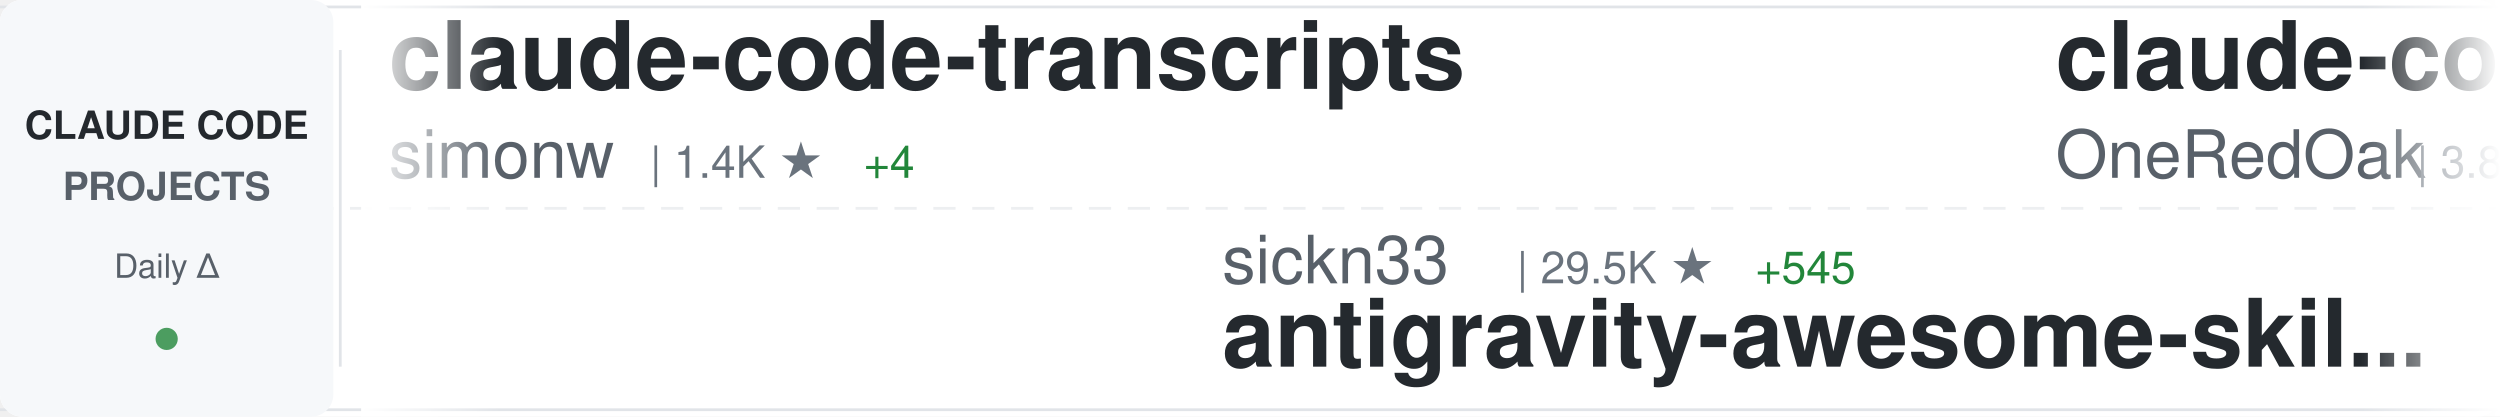
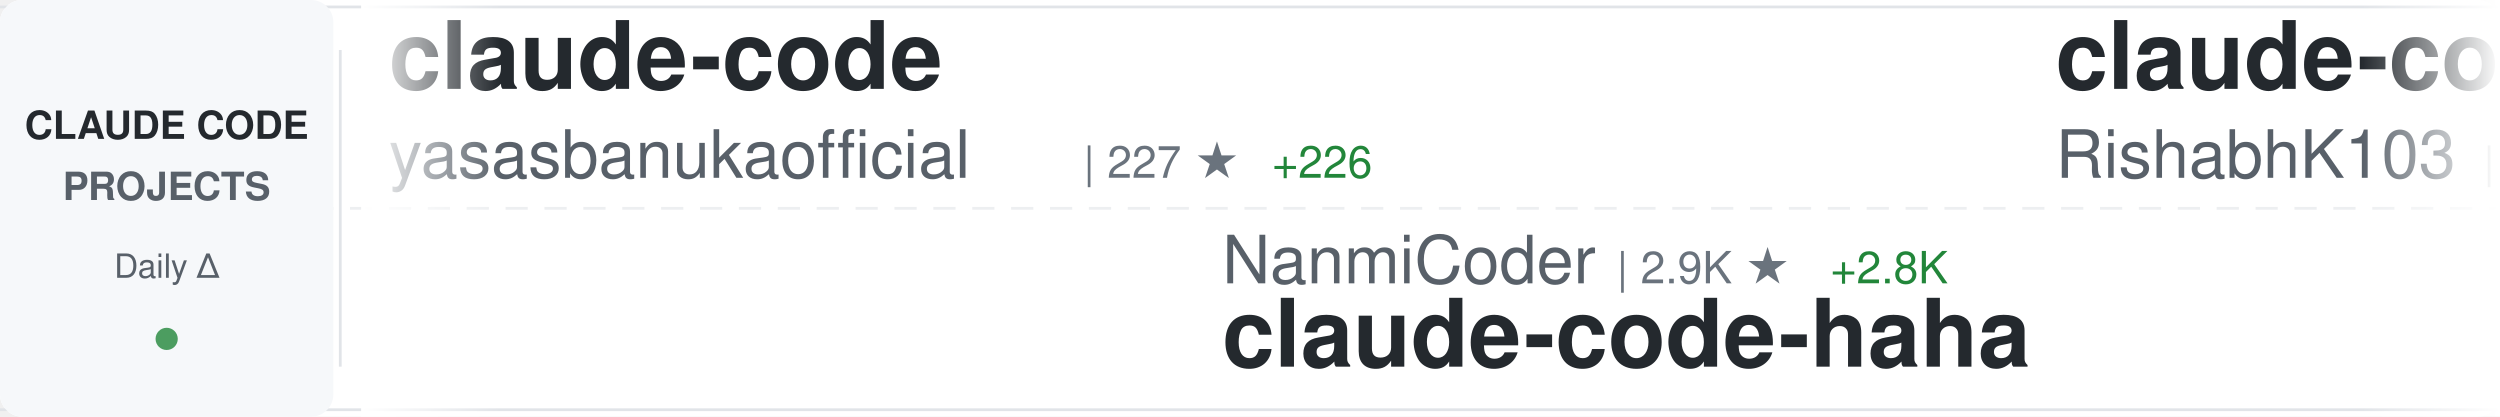
<svg xmlns="http://www.w3.org/2000/svg" width="900" height="150">
  <defs>
    <linearGradient id="awesomeLeftFade" x1="0%" y1="0%" x2="100%" y2="0%">
      <stop offset="0%" style="stop-color:#ffffff;stop-opacity:1" />
      <stop offset="100%" style="stop-color:#ffffff;stop-opacity:0" />
    </linearGradient>
    <linearGradient id="awesomeRightFade" x1="0%" y1="0%" x2="100%" y2="0%">
      <stop offset="0%" style="stop-color:#ffffff;stop-opacity:0" />
      <stop offset="100%" style="stop-color:#ffffff;stop-opacity:1" />
    </linearGradient>
  </defs>
  <rect width="900" height="150" fill="#ffffff" rx="8" />
  <rect x="0" y="2" width="900" height="1" fill="#e1e4e8" />
  <rect x="0" y="147" width="900" height="1" fill="#e1e4e8" />
  <line x1="0" y1="75" x2="900" y2="75" stroke="#e1e4e8" stroke-width="1" stroke-dasharray="8 6" opacity="0.6" />
  <rect x="0" y="0" width="120" height="150" fill="#f6f8fa" rx="8" />
  <text x="60" y="50" font-family="-apple-system, BlinkMacSystemFont, 'Segoe UI', Helvetica, Arial, sans-serif" font-size="14" font-weight="600" fill="#24292e" text-anchor="middle">CLAUDE CODE</text>
  <text x="60" y="72" font-family="-apple-system, BlinkMacSystemFont, 'Segoe UI', Helvetica, Arial, sans-serif" font-size="14" font-weight="600" fill="#586069" text-anchor="middle">PROJECTS</text>
  <text x="60" y="100" font-family="-apple-system, BlinkMacSystemFont, 'Segoe UI', Helvetica, Arial, sans-serif" font-size="12" font-weight="500" fill="#586069" text-anchor="middle">Daily Δ</text>
  <circle cx="60" cy="122" r="4" fill="#22863a" opacity="0.8" />
  <rect x="122" y="18" width="1" height="114" fill="#e1e4e8" />
  <clipPath id="awesomeTickerClip">
    <rect x="130" y="0" width="770" height="150" />
  </clipPath>
  <g clip-path="url(#awesomeTickerClip)">
    <g id="awesomeTickerItems">
      <animateTransform attributeName="transform" attributeType="XML" type="translate" from="0 0" to="-3000 0" dur="54s" repeatCount="indefinite" />
      <g transform="translate(0, 0)">
-         <text x="140" y="32" font-family="-apple-system, BlinkMacSystemFont, 'Segoe UI', Helvetica, Arial, sans-serif" font-size="34" font-weight="600" fill="#24292e">claude-code-transcripts</text>
-         <text x="140" y="64" font-family="-apple-system, BlinkMacSystemFont, 'Segoe UI', Helvetica, Arial, sans-serif" font-size="24" font-weight="400" fill="#586069">simonw</text>
-         <text x="234" y="64" font-family="-apple-system, BlinkMacSystemFont, 'Segoe UI', Helvetica, Arial, sans-serif" font-size="16" font-weight="500" fill="#6a737d">| 1.4K ★</text>
-         <text x="311" y="64" font-family="-apple-system, BlinkMacSystemFont, 'Segoe UI', Helvetica, Arial, sans-serif" font-size="16" font-weight="500" fill="#22863a"> +4</text>
+         <text x="140" y="32" font-family="-apple-system, BlinkMacSystemFont, 'Segoe UI', Helvetica, Arial, sans-serif" font-size="34" font-weight="600" fill="#24292e">claude-code</text>
+         <text x="140" y="64" font-family="-apple-system, BlinkMacSystemFont, 'Segoe UI', Helvetica, Arial, sans-serif" font-size="24" font-weight="400" fill="#586069">yasasbanukaofficial</text>
+         <text x="390" y="64" font-family="-apple-system, BlinkMacSystemFont, 'Segoe UI', Helvetica, Arial, sans-serif" font-size="16" font-weight="500" fill="#6a737d">| 227 ★</text>
+         <text x="458" y="64" font-family="-apple-system, BlinkMacSystemFont, 'Segoe UI', Helvetica, Arial, sans-serif" font-size="16" font-weight="500" fill="#22863a"> +226</text>
      </g>
      <g transform="translate(300, 0)">
-         <text x="140" y="102" font-family="-apple-system, BlinkMacSystemFont, 'Segoe UI', Helvetica, Arial, sans-serif" font-size="24" font-weight="400" fill="#586069">sickn33</text>
-         <text x="246" y="102" font-family="-apple-system, BlinkMacSystemFont, 'Segoe UI', Helvetica, Arial, sans-serif" font-size="16" font-weight="500" fill="#6a737d">| 29.5K ★</text>
-         <text x="332" y="102" font-family="-apple-system, BlinkMacSystemFont, 'Segoe UI', Helvetica, Arial, sans-serif" font-size="16" font-weight="500" fill="#22863a"> +545</text>
-         <text x="140" y="132" font-family="-apple-system, BlinkMacSystemFont, 'Segoe UI', Helvetica, Arial, sans-serif" font-size="34" font-weight="600" fill="#24292e">antigravity-awesome-skil...</text>
+         <text x="140" y="102" font-family="-apple-system, BlinkMacSystemFont, 'Segoe UI', Helvetica, Arial, sans-serif" font-size="24" font-weight="400" fill="#586069">NanmiCoder</text>
+         <text x="282" y="102" font-family="-apple-system, BlinkMacSystemFont, 'Segoe UI', Helvetica, Arial, sans-serif" font-size="16" font-weight="500" fill="#6a737d">| 2.9K ★</text>
+         <text x="359" y="102" font-family="-apple-system, BlinkMacSystemFont, 'Segoe UI', Helvetica, Arial, sans-serif" font-size="16" font-weight="500" fill="#22863a"> +2.8K</text>
+         <text x="140" y="132" font-family="-apple-system, BlinkMacSystemFont, 'Segoe UI', Helvetica, Arial, sans-serif" font-size="34" font-weight="600" fill="#24292e">claude-code-haha</text>
      </g>
      <g transform="translate(600, 0)">
-         <text x="140" y="32" font-family="-apple-system, BlinkMacSystemFont, 'Segoe UI', Helvetica, Arial, sans-serif" font-size="34" font-weight="600" fill="#24292e">claude-code-workflows</text>
-         <text x="140" y="64" font-family="-apple-system, BlinkMacSystemFont, 'Segoe UI', Helvetica, Arial, sans-serif" font-size="24" font-weight="400" fill="#586069">OneRedOak</text>
-         <text x="270" y="64" font-family="-apple-system, BlinkMacSystemFont, 'Segoe UI', Helvetica, Arial, sans-serif" font-size="16" font-weight="500" fill="#6a737d">| 3.8K ★</text>
-         <text x="347" y="64" font-family="-apple-system, BlinkMacSystemFont, 'Segoe UI', Helvetica, Arial, sans-serif" font-size="16" font-weight="500" fill="#22863a"> +5</text>
+         <text x="140" y="32" font-family="-apple-system, BlinkMacSystemFont, 'Segoe UI', Helvetica, Arial, sans-serif" font-size="34" font-weight="600" fill="#24292e">claude-code</text>
+         <text x="140" y="64" font-family="-apple-system, BlinkMacSystemFont, 'Segoe UI', Helvetica, Arial, sans-serif" font-size="24" font-weight="400" fill="#586069">RishabhK103</text>
+         <text x="294" y="64" font-family="-apple-system, BlinkMacSystemFont, 'Segoe UI', Helvetica, Arial, sans-serif" font-size="16" font-weight="500" fill="#6a737d">| 24 ★</text>
+         <text x="353" y="64" font-family="-apple-system, BlinkMacSystemFont, 'Segoe UI', Helvetica, Arial, sans-serif" font-size="16" font-weight="500" fill="#22863a"> +24</text>
      </g>
      <g transform="translate(900, 0)">
-         <text x="140" y="102" font-family="-apple-system, BlinkMacSystemFont, 'Segoe UI', Helvetica, Arial, sans-serif" font-size="24" font-weight="400" fill="#586069">0xfurai</text>
-         <text x="246" y="102" font-family="-apple-system, BlinkMacSystemFont, 'Segoe UI', Helvetica, Arial, sans-serif" font-size="16" font-weight="500" fill="#6a737d">| 806 ★</text>
-         <text x="314" y="102" font-family="-apple-system, BlinkMacSystemFont, 'Segoe UI', Helvetica, Arial, sans-serif" font-size="16" font-weight="500" fill="#22863a"> +3</text>
-         <text x="140" y="132" font-family="-apple-system, BlinkMacSystemFont, 'Segoe UI', Helvetica, Arial, sans-serif" font-size="34" font-weight="600" fill="#24292e">claude-code-subagents</text>
+         <text x="140" y="102" font-family="-apple-system, BlinkMacSystemFont, 'Segoe UI', Helvetica, Arial, sans-serif" font-size="24" font-weight="400" fill="#586069">https-deeplearning-ai</text>
+         <text x="414" y="102" font-family="-apple-system, BlinkMacSystemFont, 'Segoe UI', Helvetica, Arial, sans-serif" font-size="16" font-weight="500" fill="#6a737d">| 470 ★</text>
+         <text x="482" y="102" font-family="-apple-system, BlinkMacSystemFont, 'Segoe UI', Helvetica, Arial, sans-serif" font-size="16" font-weight="500" fill="#22863a"> +1</text>
+         <text x="140" y="132" font-family="-apple-system, BlinkMacSystemFont, 'Segoe UI', Helvetica, Arial, sans-serif" font-size="34" font-weight="600" fill="#24292e">sc-claude-code-files</text>
      </g>
      <g transform="translate(1200, 0)">
-         <text x="140" y="32" font-family="-apple-system, BlinkMacSystemFont, 'Segoe UI', Helvetica, Arial, sans-serif" font-size="34" font-weight="600" fill="#24292e">claude-code-security-rev...</text>
-         <text x="140" y="64" font-family="-apple-system, BlinkMacSystemFont, 'Segoe UI', Helvetica, Arial, sans-serif" font-size="24" font-weight="400" fill="#586069">anthropics</text>
-         <text x="282" y="64" font-family="-apple-system, BlinkMacSystemFont, 'Segoe UI', Helvetica, Arial, sans-serif" font-size="16" font-weight="500" fill="#6a737d">| 4.1K ★</text>
-         <text x="359" y="64" font-family="-apple-system, BlinkMacSystemFont, 'Segoe UI', Helvetica, Arial, sans-serif" font-size="16" font-weight="500" fill="#22863a"> +19</text>
+         <text x="140" y="32" font-family="-apple-system, BlinkMacSystemFont, 'Segoe UI', Helvetica, Arial, sans-serif" font-size="34" font-weight="600" fill="#24292e">ralph-claude-code</text>
+         <text x="140" y="64" font-family="-apple-system, BlinkMacSystemFont, 'Segoe UI', Helvetica, Arial, sans-serif" font-size="24" font-weight="400" fill="#586069">frankbria</text>
+         <text x="270" y="64" font-family="-apple-system, BlinkMacSystemFont, 'Segoe UI', Helvetica, Arial, sans-serif" font-size="16" font-weight="500" fill="#6a737d">| 8.3K ★</text>
+         <text x="347" y="64" font-family="-apple-system, BlinkMacSystemFont, 'Segoe UI', Helvetica, Arial, sans-serif" font-size="16" font-weight="500" fill="#22863a"> +30</text>
      </g>
      <g transform="translate(1500, 0)">
-         <text x="140" y="102" font-family="-apple-system, BlinkMacSystemFont, 'Segoe UI', Helvetica, Arial, sans-serif" font-size="24" font-weight="400" fill="#586069">eyaltoledano</text>
-         <text x="306" y="102" font-family="-apple-system, BlinkMacSystemFont, 'Segoe UI', Helvetica, Arial, sans-serif" font-size="16" font-weight="500" fill="#6a737d">| 26.3K ★</text>
-         <text x="392" y="102" font-family="-apple-system, BlinkMacSystemFont, 'Segoe UI', Helvetica, Arial, sans-serif" font-size="16" font-weight="500" fill="#22863a"> +24</text>
-         <text x="140" y="132" font-family="-apple-system, BlinkMacSystemFont, 'Segoe UI', Helvetica, Arial, sans-serif" font-size="34" font-weight="600" fill="#24292e">claude-task-master</text>
+         <text x="140" y="102" font-family="-apple-system, BlinkMacSystemFont, 'Segoe UI', Helvetica, Arial, sans-serif" font-size="24" font-weight="400" fill="#586069">siteboon</text>
+         <text x="258" y="102" font-family="-apple-system, BlinkMacSystemFont, 'Segoe UI', Helvetica, Arial, sans-serif" font-size="16" font-weight="500" fill="#6a737d">| 9.3K ★</text>
+         <text x="335" y="102" font-family="-apple-system, BlinkMacSystemFont, 'Segoe UI', Helvetica, Arial, sans-serif" font-size="16" font-weight="500" fill="#22863a"> +85</text>
+         <text x="140" y="132" font-family="-apple-system, BlinkMacSystemFont, 'Segoe UI', Helvetica, Arial, sans-serif" font-size="34" font-weight="600" fill="#24292e">claudecodeui</text>
      </g>
      <g transform="translate(1800, 0)">
-         <text x="140" y="32" font-family="-apple-system, BlinkMacSystemFont, 'Segoe UI', Helvetica, Arial, sans-serif" font-size="34" font-weight="600" fill="#24292e">claude-code</text>
-         <text x="140" y="64" font-family="-apple-system, BlinkMacSystemFont, 'Segoe UI', Helvetica, Arial, sans-serif" font-size="24" font-weight="400" fill="#586069">lowcortisolprogrammer</text>
-         <text x="414" y="64" font-family="-apple-system, BlinkMacSystemFont, 'Segoe UI', Helvetica, Arial, sans-serif" font-size="16" font-weight="500" fill="#6a737d">| 135 ★</text>
-         <text x="482" y="64" font-family="-apple-system, BlinkMacSystemFont, 'Segoe UI', Helvetica, Arial, sans-serif" font-size="16" font-weight="500" fill="#22863a"> +135</text>
+         <text x="140" y="32" font-family="-apple-system, BlinkMacSystemFont, 'Segoe UI', Helvetica, Arial, sans-serif" font-size="34" font-weight="600" fill="#24292e">claude-code-hooks-master...</text>
+         <text x="140" y="64" font-family="-apple-system, BlinkMacSystemFont, 'Segoe UI', Helvetica, Arial, sans-serif" font-size="24" font-weight="400" fill="#586069">disler</text>
+         <text x="234" y="64" font-family="-apple-system, BlinkMacSystemFont, 'Segoe UI', Helvetica, Arial, sans-serif" font-size="16" font-weight="500" fill="#6a737d">| 3.5K ★</text>
+         <text x="311" y="64" font-family="-apple-system, BlinkMacSystemFont, 'Segoe UI', Helvetica, Arial, sans-serif" font-size="16" font-weight="500" fill="#22863a"> +10</text>
      </g>
      <g transform="translate(2100, 0)">
-         <text x="140" y="102" font-family="-apple-system, BlinkMacSystemFont, 'Segoe UI', Helvetica, Arial, sans-serif" font-size="24" font-weight="400" fill="#586069">oboard</text>
-         <text x="234" y="102" font-family="-apple-system, BlinkMacSystemFont, 'Segoe UI', Helvetica, Arial, sans-serif" font-size="16" font-weight="500" fill="#6a737d">| 911 ★</text>
-         <text x="302" y="102" font-family="-apple-system, BlinkMacSystemFont, 'Segoe UI', Helvetica, Arial, sans-serif" font-size="16" font-weight="500" fill="#22863a"> +914</text>
-         <text x="140" y="132" font-family="-apple-system, BlinkMacSystemFont, 'Segoe UI', Helvetica, Arial, sans-serif" font-size="34" font-weight="600" fill="#24292e">claude-code-rev</text>
+         <text x="140" y="102" font-family="-apple-system, BlinkMacSystemFont, 'Segoe UI', Helvetica, Arial, sans-serif" font-size="24" font-weight="400" fill="#586069">alex000kim</text>
+         <text x="282" y="102" font-family="-apple-system, BlinkMacSystemFont, 'Segoe UI', Helvetica, Arial, sans-serif" font-size="16" font-weight="500" fill="#6a737d">| 150 ★</text>
+         <text x="350" y="102" font-family="-apple-system, BlinkMacSystemFont, 'Segoe UI', Helvetica, Arial, sans-serif" font-size="16" font-weight="500" fill="#22863a"> +103</text>
+         <text x="140" y="132" font-family="-apple-system, BlinkMacSystemFont, 'Segoe UI', Helvetica, Arial, sans-serif" font-size="34" font-weight="600" fill="#24292e">claude-code</text>
      </g>
      <g transform="translate(2400, 0)">
-         <text x="140" y="32" font-family="-apple-system, BlinkMacSystemFont, 'Segoe UI', Helvetica, Arial, sans-serif" font-size="34" font-weight="600" fill="#24292e">claude-code-requirements...</text>
-         <text x="140" y="64" font-family="-apple-system, BlinkMacSystemFont, 'Segoe UI', Helvetica, Arial, sans-serif" font-size="24" font-weight="400" fill="#586069">rizethereum</text>
-         <text x="294" y="64" font-family="-apple-system, BlinkMacSystemFont, 'Segoe UI', Helvetica, Arial, sans-serif" font-size="16" font-weight="500" fill="#6a737d">| 1.8K ★</text>
+         <text x="140" y="32" font-family="-apple-system, BlinkMacSystemFont, 'Segoe UI', Helvetica, Arial, sans-serif" font-size="34" font-weight="600" fill="#24292e">claude-code</text>
+         <text x="140" y="64" font-family="-apple-system, BlinkMacSystemFont, 'Segoe UI', Helvetica, Arial, sans-serif" font-size="24" font-weight="400" fill="#586069">Onewon</text>
+         <text x="234" y="64" font-family="-apple-system, BlinkMacSystemFont, 'Segoe UI', Helvetica, Arial, sans-serif" font-size="16" font-weight="500" fill="#6a737d">| 128 ★</text>
+         <text x="302" y="64" font-family="-apple-system, BlinkMacSystemFont, 'Segoe UI', Helvetica, Arial, sans-serif" font-size="16" font-weight="500" fill="#22863a"> +65</text>
      </g>
      <g transform="translate(2700, 0)">
-         <text x="140" y="102" font-family="-apple-system, BlinkMacSystemFont, 'Segoe UI', Helvetica, Arial, sans-serif" font-size="24" font-weight="400" fill="#586069">disler</text>
-         <text x="234" y="102" font-family="-apple-system, BlinkMacSystemFont, 'Segoe UI', Helvetica, Arial, sans-serif" font-size="16" font-weight="500" fill="#6a737d">| 3.4K ★</text>
-         <text x="311" y="102" font-family="-apple-system, BlinkMacSystemFont, 'Segoe UI', Helvetica, Arial, sans-serif" font-size="16" font-weight="500" fill="#22863a"> +5</text>
-         <text x="140" y="132" font-family="-apple-system, BlinkMacSystemFont, 'Segoe UI', Helvetica, Arial, sans-serif" font-size="34" font-weight="600" fill="#24292e">claude-code-hooks-master...</text>
+         <text x="140" y="102" font-family="-apple-system, BlinkMacSystemFont, 'Segoe UI', Helvetica, Arial, sans-serif" font-size="24" font-weight="400" fill="#586069">nishimoto265</text>
+         <text x="306" y="102" font-family="-apple-system, BlinkMacSystemFont, 'Segoe UI', Helvetica, Arial, sans-serif" font-size="16" font-weight="500" fill="#6a737d">| 495 ★</text>
+         <text x="140" y="132" font-family="-apple-system, BlinkMacSystemFont, 'Segoe UI', Helvetica, Arial, sans-serif" font-size="34" font-weight="600" fill="#24292e">Claude-Code-Communicatio...</text>
      </g>
      <g transform="translate(3000, 0)">
-         <text x="140" y="32" font-family="-apple-system, BlinkMacSystemFont, 'Segoe UI', Helvetica, Arial, sans-serif" font-size="34" font-weight="600" fill="#24292e">claude-code-transcripts</text>
-         <text x="140" y="64" font-family="-apple-system, BlinkMacSystemFont, 'Segoe UI', Helvetica, Arial, sans-serif" font-size="24" font-weight="400" fill="#586069">simonw</text>
-         <text x="234" y="64" font-family="-apple-system, BlinkMacSystemFont, 'Segoe UI', Helvetica, Arial, sans-serif" font-size="16" font-weight="500" fill="#6a737d">| 1.4K ★</text>
-         <text x="311" y="64" font-family="-apple-system, BlinkMacSystemFont, 'Segoe UI', Helvetica, Arial, sans-serif" font-size="16" font-weight="500" fill="#22863a"> +4</text>
+         <text x="140" y="32" font-family="-apple-system, BlinkMacSystemFont, 'Segoe UI', Helvetica, Arial, sans-serif" font-size="34" font-weight="600" fill="#24292e">claude-code</text>
+         <text x="140" y="64" font-family="-apple-system, BlinkMacSystemFont, 'Segoe UI', Helvetica, Arial, sans-serif" font-size="24" font-weight="400" fill="#586069">yasasbanukaofficial</text>
+         <text x="390" y="64" font-family="-apple-system, BlinkMacSystemFont, 'Segoe UI', Helvetica, Arial, sans-serif" font-size="16" font-weight="500" fill="#6a737d">| 227 ★</text>
+         <text x="458" y="64" font-family="-apple-system, BlinkMacSystemFont, 'Segoe UI', Helvetica, Arial, sans-serif" font-size="16" font-weight="500" fill="#22863a"> +226</text>
      </g>
      <g transform="translate(3300, 0)">
-         <text x="140" y="102" font-family="-apple-system, BlinkMacSystemFont, 'Segoe UI', Helvetica, Arial, sans-serif" font-size="24" font-weight="400" fill="#586069">sickn33</text>
-         <text x="246" y="102" font-family="-apple-system, BlinkMacSystemFont, 'Segoe UI', Helvetica, Arial, sans-serif" font-size="16" font-weight="500" fill="#6a737d">| 29.5K ★</text>
-         <text x="332" y="102" font-family="-apple-system, BlinkMacSystemFont, 'Segoe UI', Helvetica, Arial, sans-serif" font-size="16" font-weight="500" fill="#22863a"> +545</text>
-         <text x="140" y="132" font-family="-apple-system, BlinkMacSystemFont, 'Segoe UI', Helvetica, Arial, sans-serif" font-size="34" font-weight="600" fill="#24292e">antigravity-awesome-skil...</text>
+         <text x="140" y="102" font-family="-apple-system, BlinkMacSystemFont, 'Segoe UI', Helvetica, Arial, sans-serif" font-size="24" font-weight="400" fill="#586069">NanmiCoder</text>
+         <text x="282" y="102" font-family="-apple-system, BlinkMacSystemFont, 'Segoe UI', Helvetica, Arial, sans-serif" font-size="16" font-weight="500" fill="#6a737d">| 2.9K ★</text>
+         <text x="359" y="102" font-family="-apple-system, BlinkMacSystemFont, 'Segoe UI', Helvetica, Arial, sans-serif" font-size="16" font-weight="500" fill="#22863a"> +2.8K</text>
+         <text x="140" y="132" font-family="-apple-system, BlinkMacSystemFont, 'Segoe UI', Helvetica, Arial, sans-serif" font-size="34" font-weight="600" fill="#24292e">claude-code-haha</text>
      </g>
      <g transform="translate(3600, 0)">
-         <text x="140" y="32" font-family="-apple-system, BlinkMacSystemFont, 'Segoe UI', Helvetica, Arial, sans-serif" font-size="34" font-weight="600" fill="#24292e">claude-code-workflows</text>
-         <text x="140" y="64" font-family="-apple-system, BlinkMacSystemFont, 'Segoe UI', Helvetica, Arial, sans-serif" font-size="24" font-weight="400" fill="#586069">OneRedOak</text>
-         <text x="270" y="64" font-family="-apple-system, BlinkMacSystemFont, 'Segoe UI', Helvetica, Arial, sans-serif" font-size="16" font-weight="500" fill="#6a737d">| 3.8K ★</text>
-         <text x="347" y="64" font-family="-apple-system, BlinkMacSystemFont, 'Segoe UI', Helvetica, Arial, sans-serif" font-size="16" font-weight="500" fill="#22863a"> +5</text>
+         <text x="140" y="32" font-family="-apple-system, BlinkMacSystemFont, 'Segoe UI', Helvetica, Arial, sans-serif" font-size="34" font-weight="600" fill="#24292e">claude-code</text>
+         <text x="140" y="64" font-family="-apple-system, BlinkMacSystemFont, 'Segoe UI', Helvetica, Arial, sans-serif" font-size="24" font-weight="400" fill="#586069">RishabhK103</text>
+         <text x="294" y="64" font-family="-apple-system, BlinkMacSystemFont, 'Segoe UI', Helvetica, Arial, sans-serif" font-size="16" font-weight="500" fill="#6a737d">| 24 ★</text>
+         <text x="353" y="64" font-family="-apple-system, BlinkMacSystemFont, 'Segoe UI', Helvetica, Arial, sans-serif" font-size="16" font-weight="500" fill="#22863a"> +24</text>
      </g>
      <g transform="translate(3900, 0)">
-         <text x="140" y="102" font-family="-apple-system, BlinkMacSystemFont, 'Segoe UI', Helvetica, Arial, sans-serif" font-size="24" font-weight="400" fill="#586069">0xfurai</text>
-         <text x="246" y="102" font-family="-apple-system, BlinkMacSystemFont, 'Segoe UI', Helvetica, Arial, sans-serif" font-size="16" font-weight="500" fill="#6a737d">| 806 ★</text>
-         <text x="314" y="102" font-family="-apple-system, BlinkMacSystemFont, 'Segoe UI', Helvetica, Arial, sans-serif" font-size="16" font-weight="500" fill="#22863a"> +3</text>
-         <text x="140" y="132" font-family="-apple-system, BlinkMacSystemFont, 'Segoe UI', Helvetica, Arial, sans-serif" font-size="34" font-weight="600" fill="#24292e">claude-code-subagents</text>
+         <text x="140" y="102" font-family="-apple-system, BlinkMacSystemFont, 'Segoe UI', Helvetica, Arial, sans-serif" font-size="24" font-weight="400" fill="#586069">https-deeplearning-ai</text>
+         <text x="414" y="102" font-family="-apple-system, BlinkMacSystemFont, 'Segoe UI', Helvetica, Arial, sans-serif" font-size="16" font-weight="500" fill="#6a737d">| 470 ★</text>
+         <text x="482" y="102" font-family="-apple-system, BlinkMacSystemFont, 'Segoe UI', Helvetica, Arial, sans-serif" font-size="16" font-weight="500" fill="#22863a"> +1</text>
+         <text x="140" y="132" font-family="-apple-system, BlinkMacSystemFont, 'Segoe UI', Helvetica, Arial, sans-serif" font-size="34" font-weight="600" fill="#24292e">sc-claude-code-files</text>
      </g>
    </g>
  </g>
  <rect x="130" y="0" width="50" height="150" fill="url(#awesomeLeftFade)" />
  <rect x="850" y="0" width="50" height="150" fill="url(#awesomeRightFade)" />
</svg>
